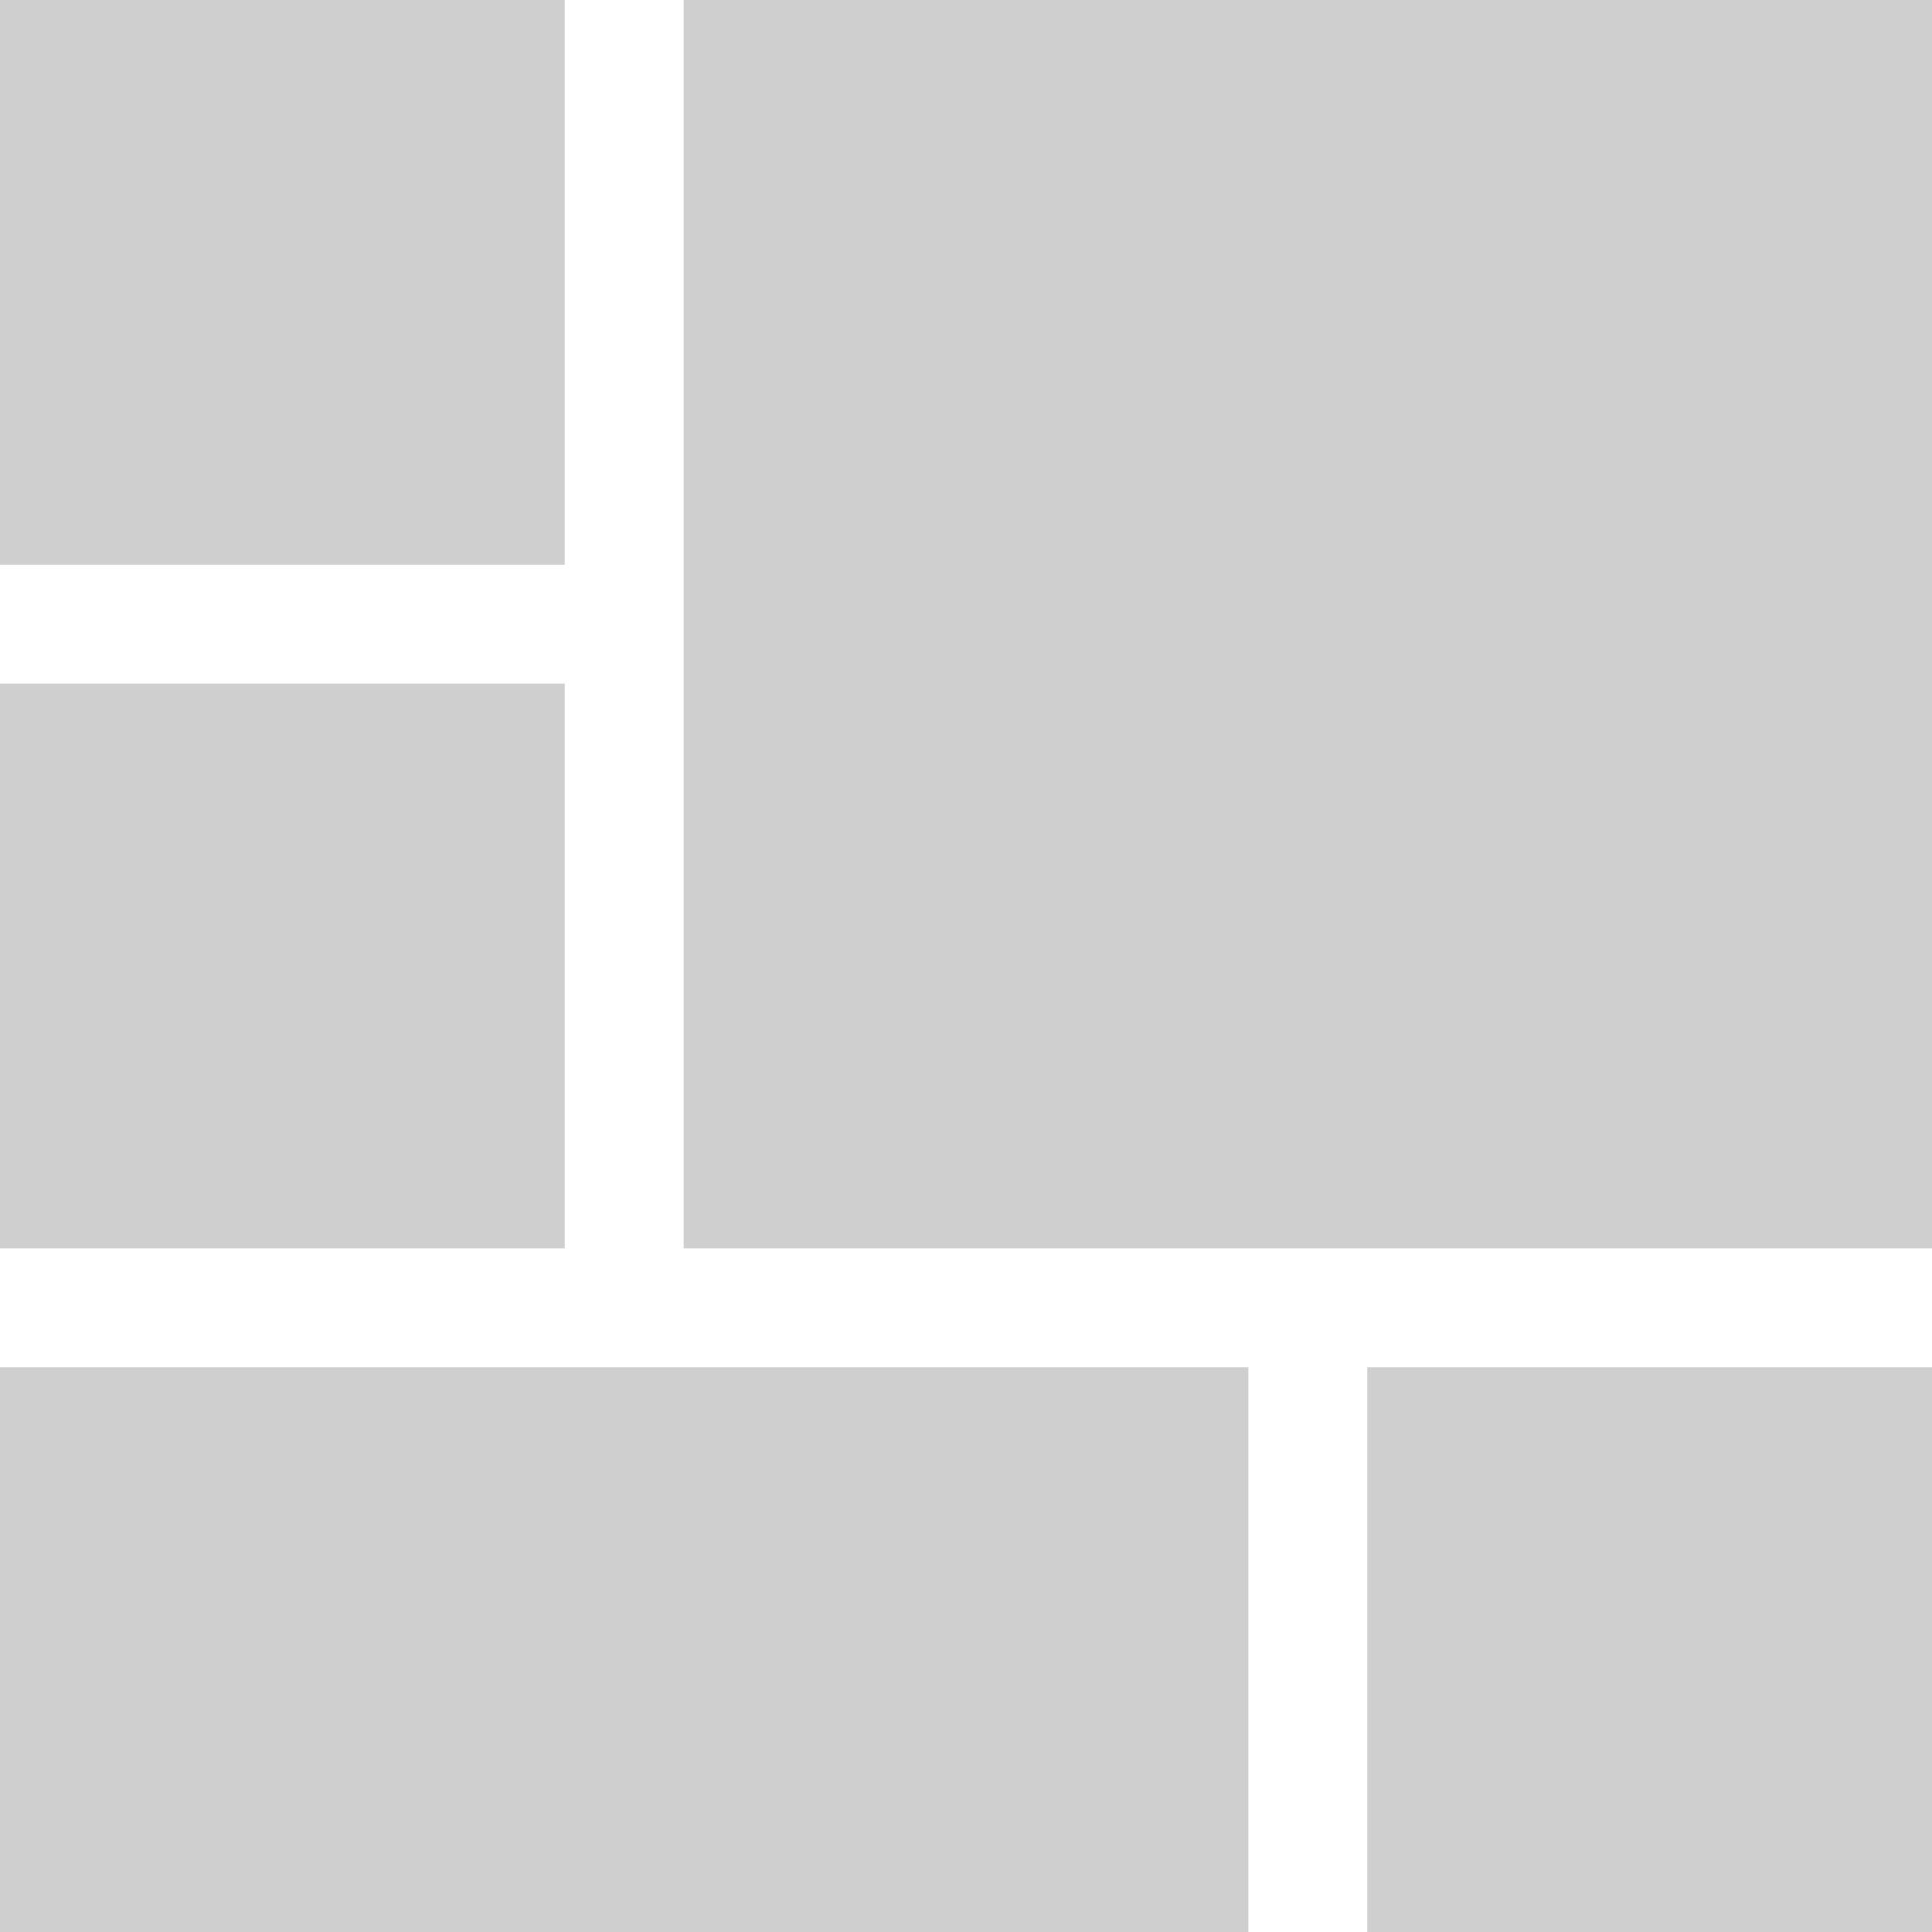
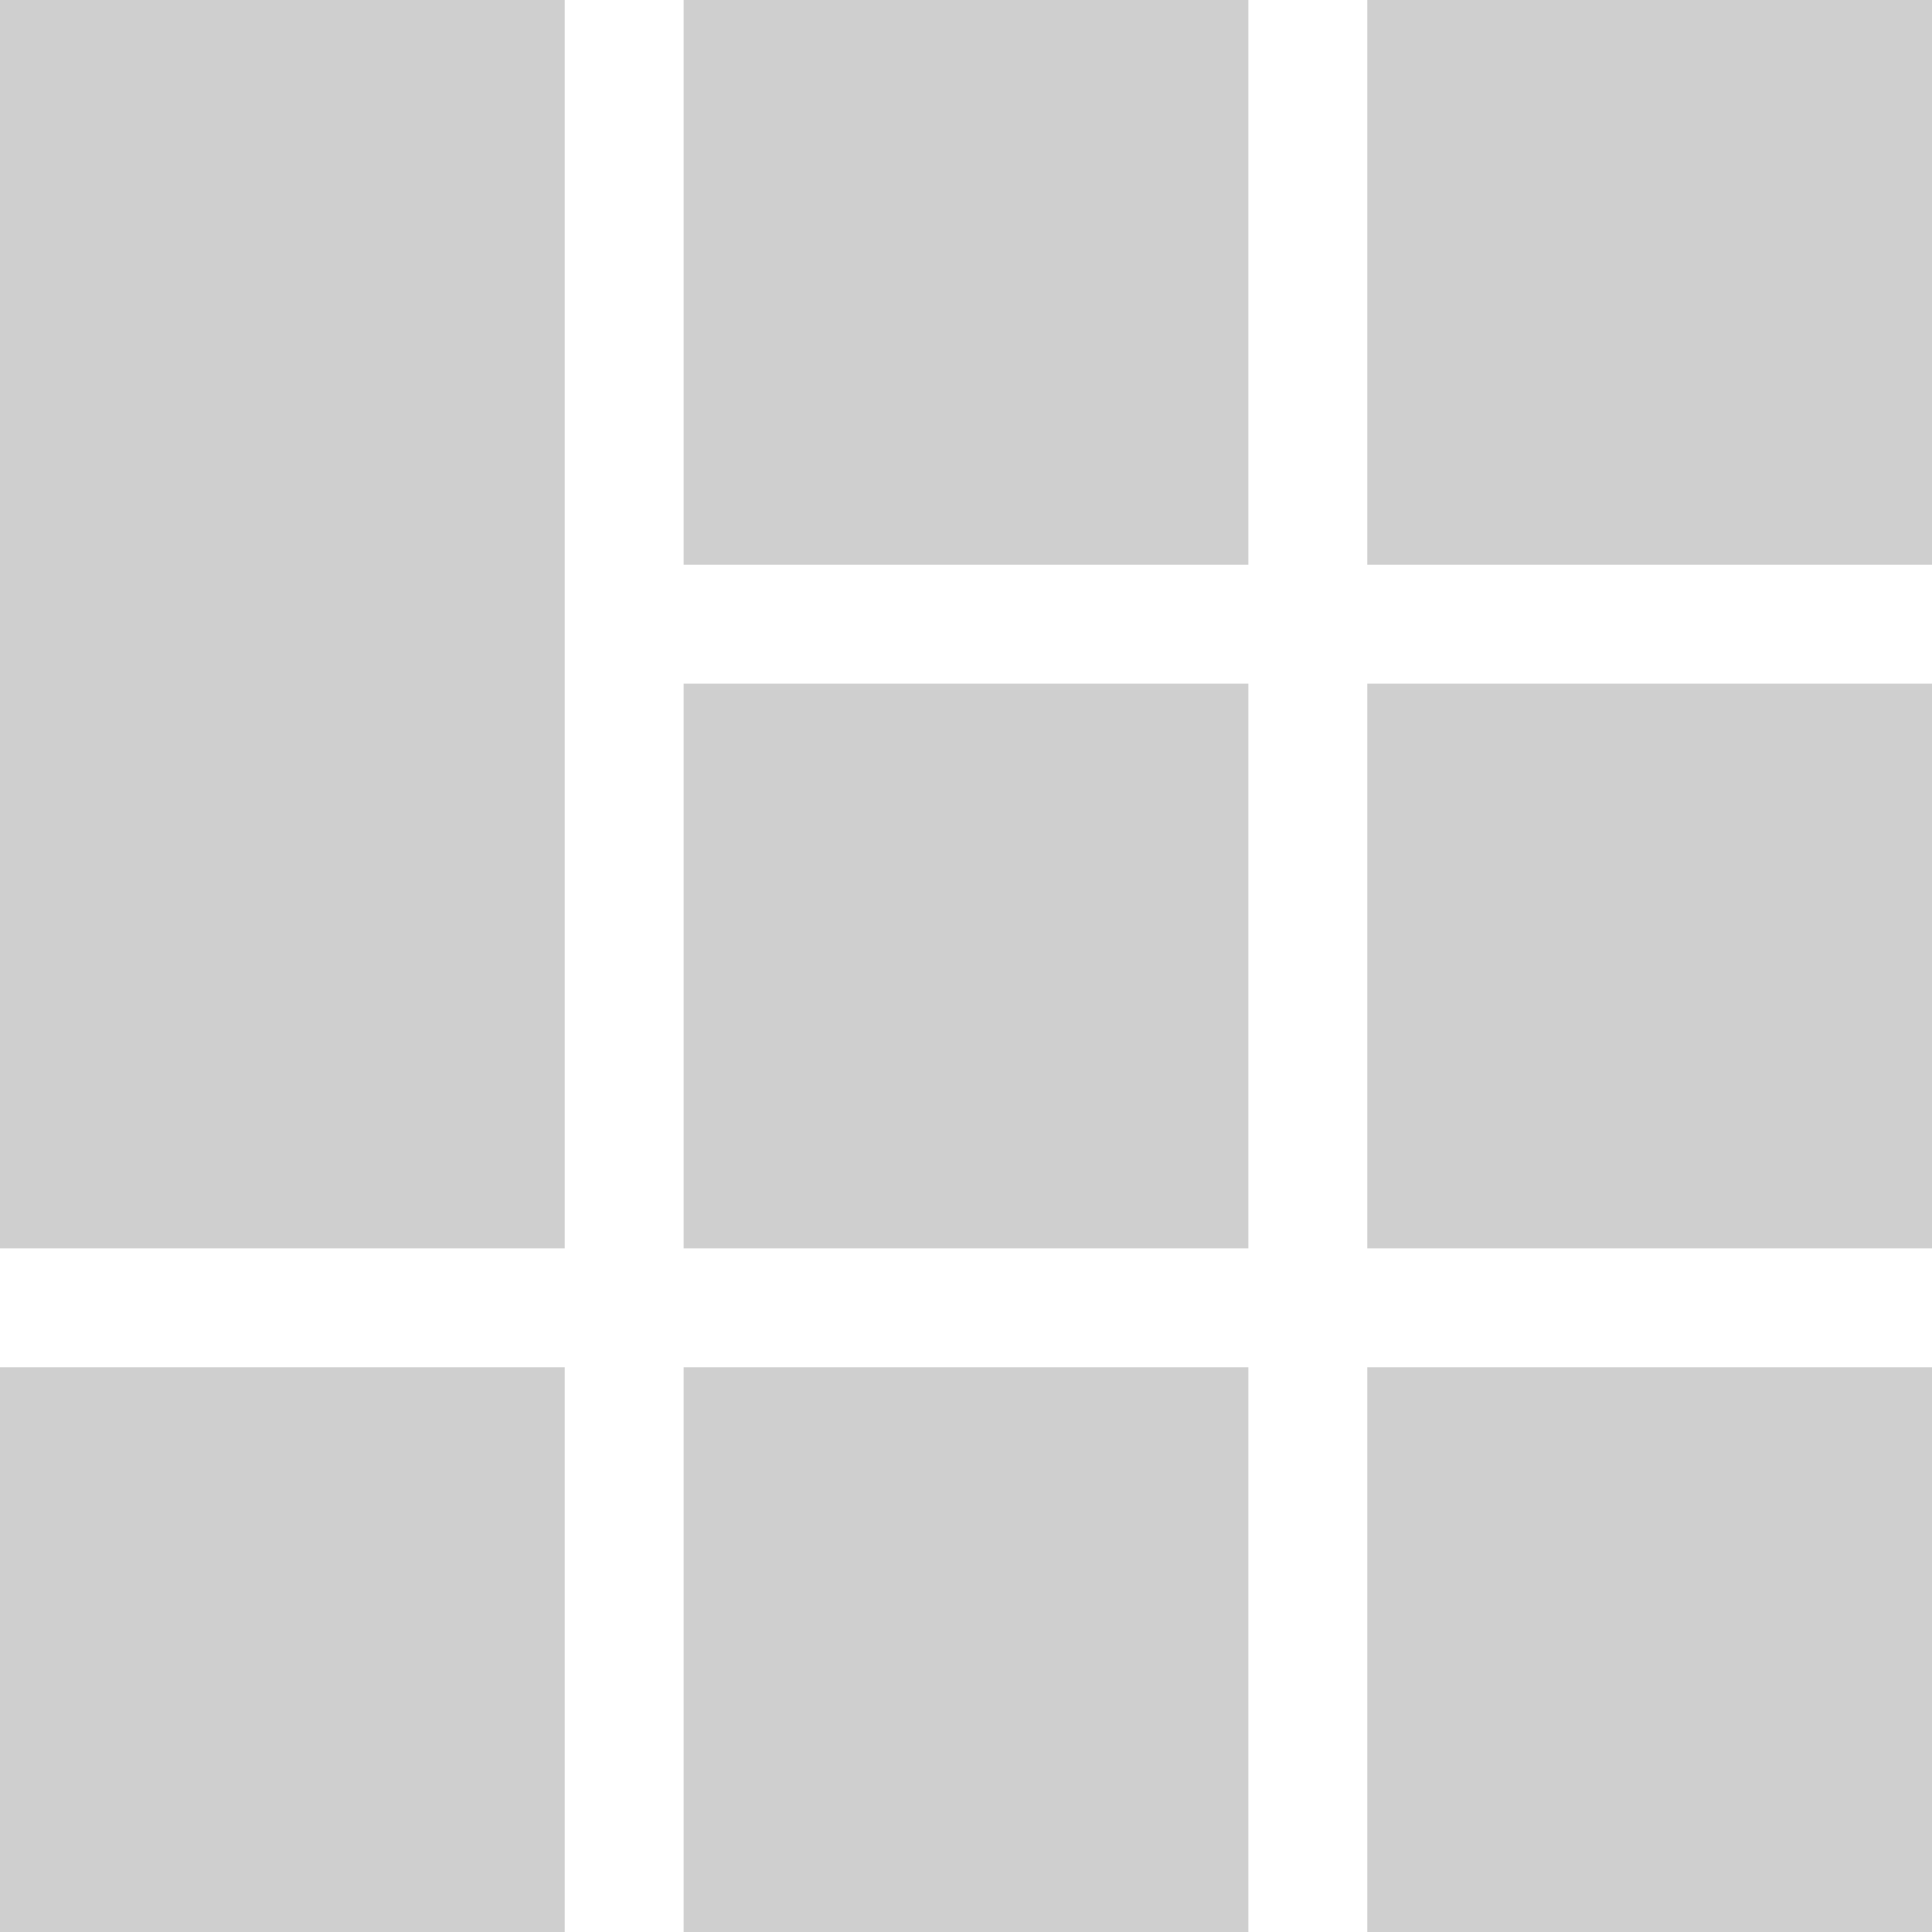
<svg xmlns="http://www.w3.org/2000/svg" width="65" height="65" viewBox="0 0 65 65">
  <defs>
    <style>
      .cls-1 {
        fill: #cfcfcf;
        fill-rule: evenodd;
      }
    </style>
  </defs>
-   <rect class="cls-1" x="0" y="0" width="19" height="19" />
-   <rect class="cls-1" x="23" y="0" width="42" height="42" />
-   <rect class="cls-1" x="0" y="23" width="19" height="19" />
-   <rect class="cls-1" x="0" y="46" width="42" height="19" />
+   <rect class="cls-1" x="0" y="0" width="19" height="42" />
+   <rect class="cls-1" x="23" y="0" width="19" height="19" />
+   <rect class="cls-1" x="46" y="0" width="19" height="19" />
+   <rect class="cls-1" x="23" y="23" width="19" height="19" />
+   <rect class="cls-1" x="46" y="23" width="19" height="19" />
+   <rect class="cls-1" x="0" y="46" width="19" height="19" />
+   <rect class="cls-1" x="23" y="46" width="19" height="19" />
  <rect class="cls-1" x="46" y="46" width="19" height="19" />
</svg>
